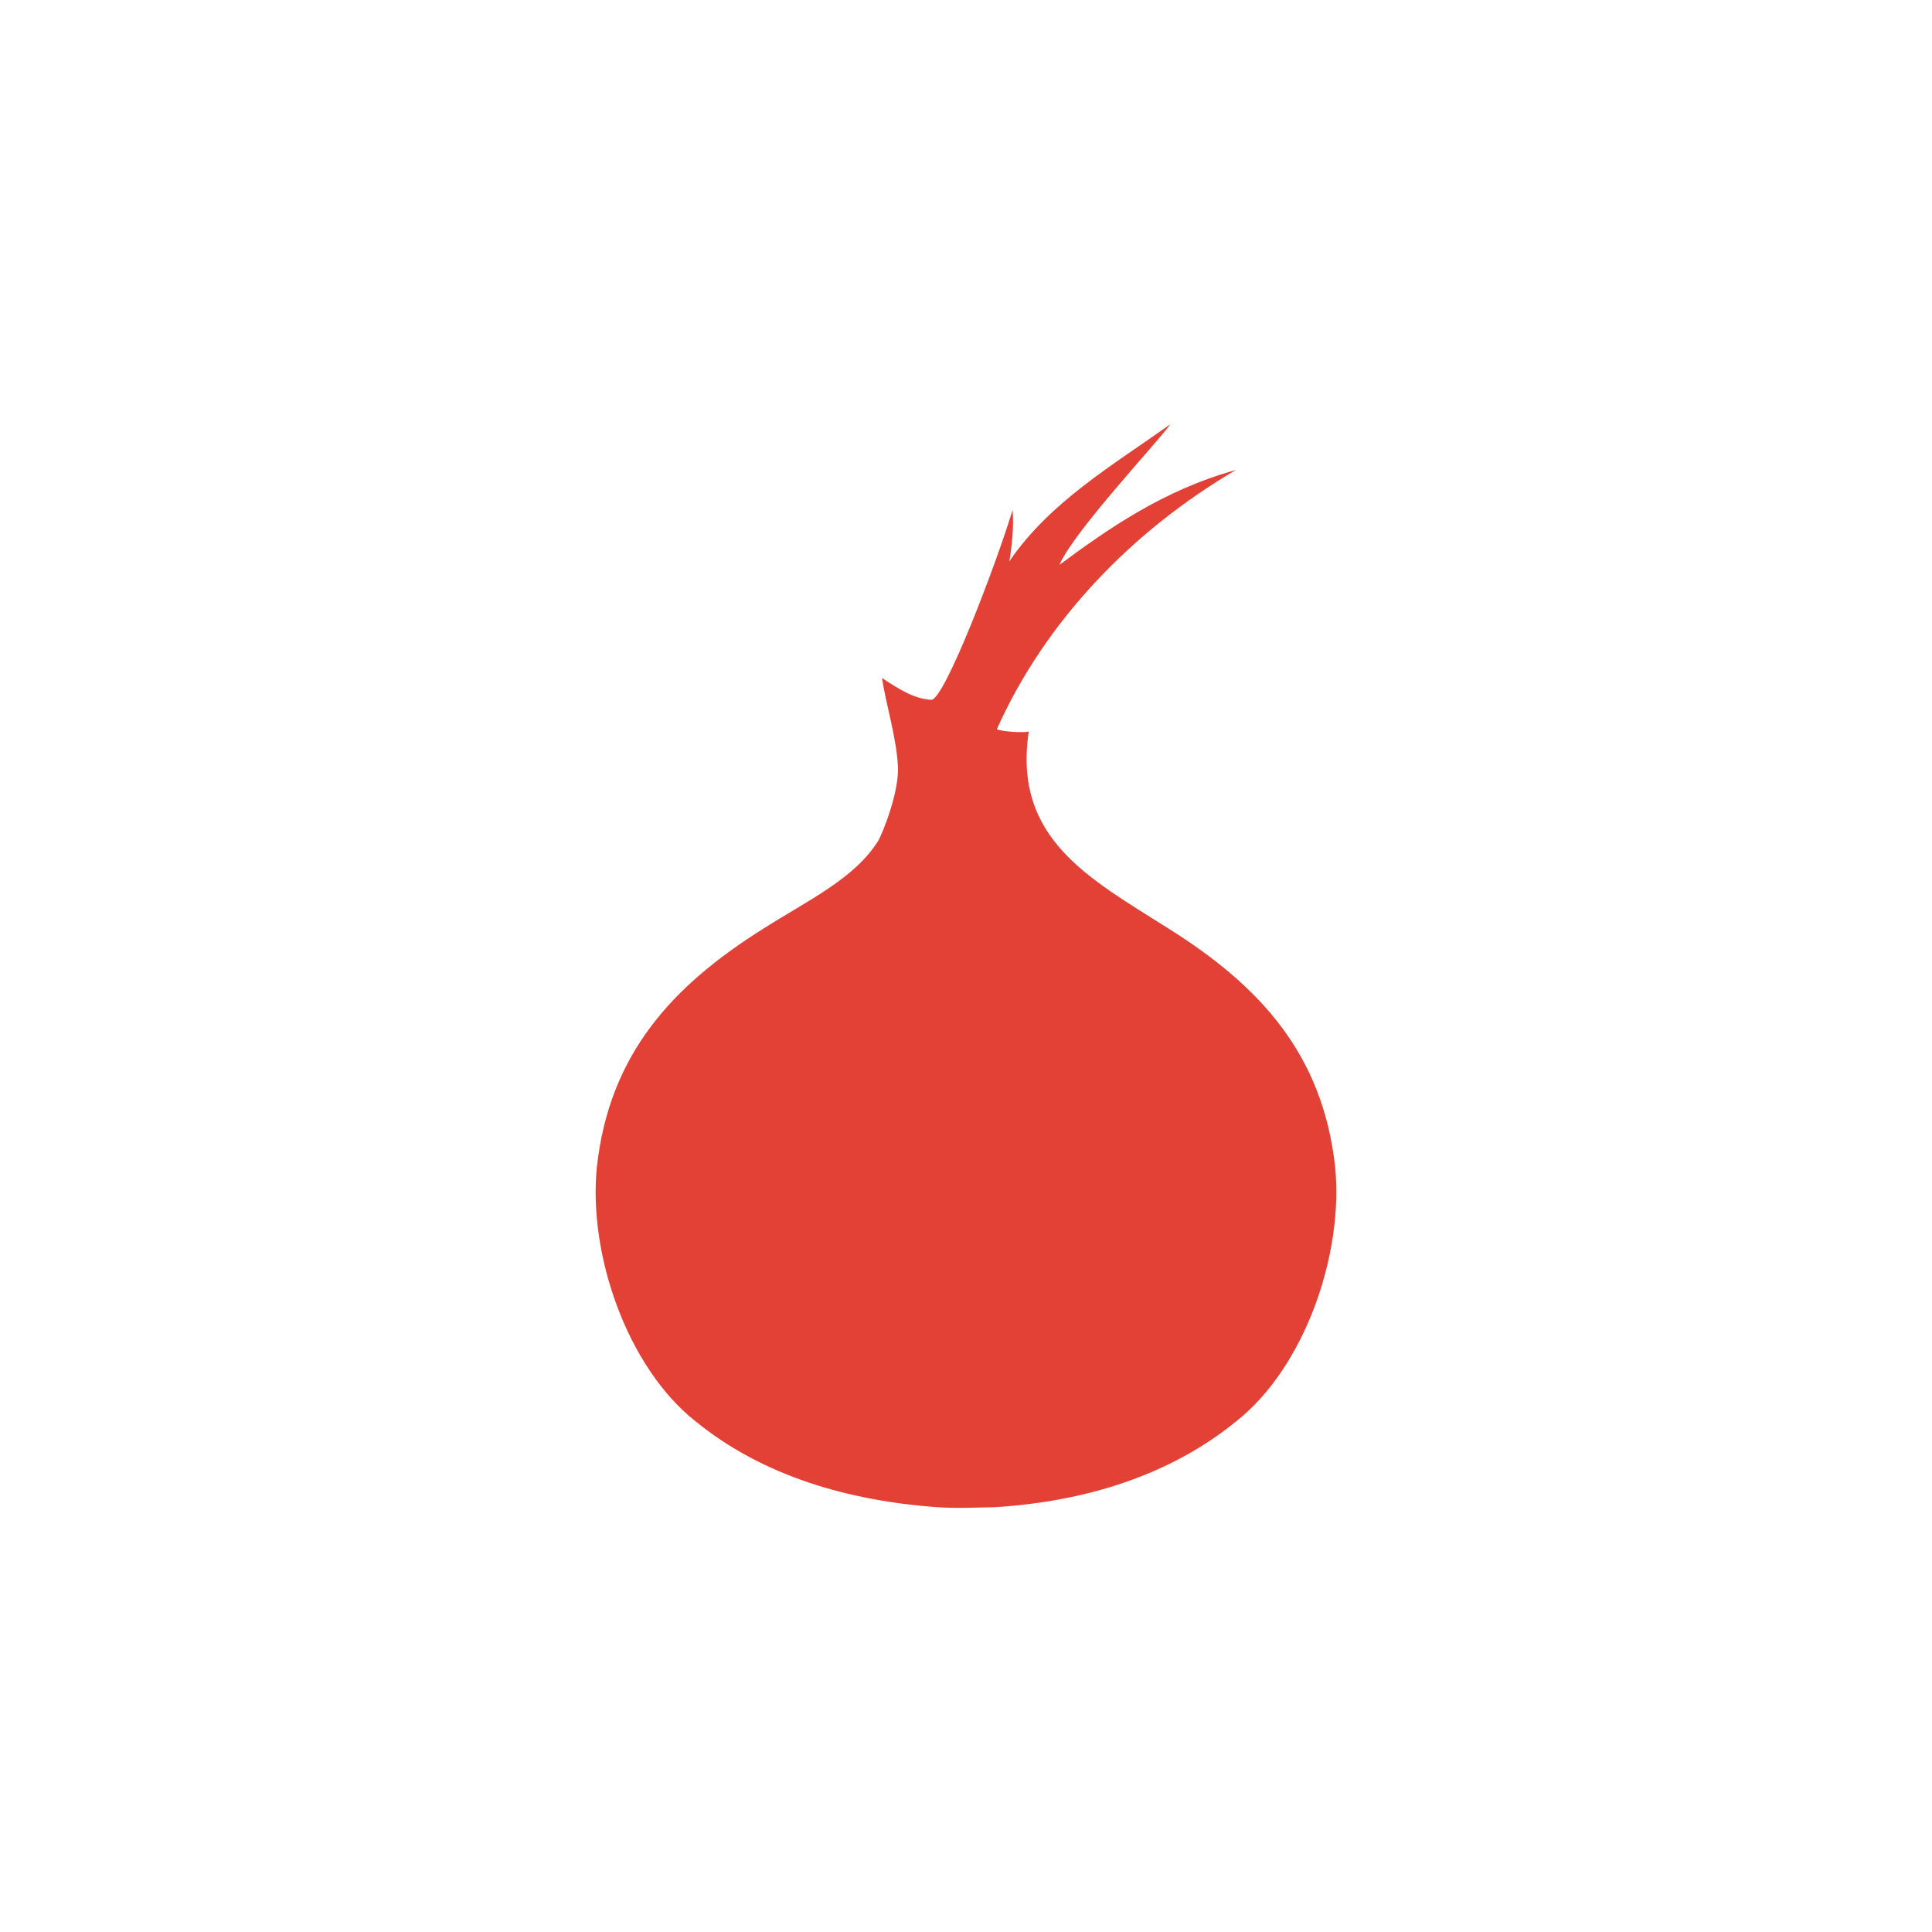
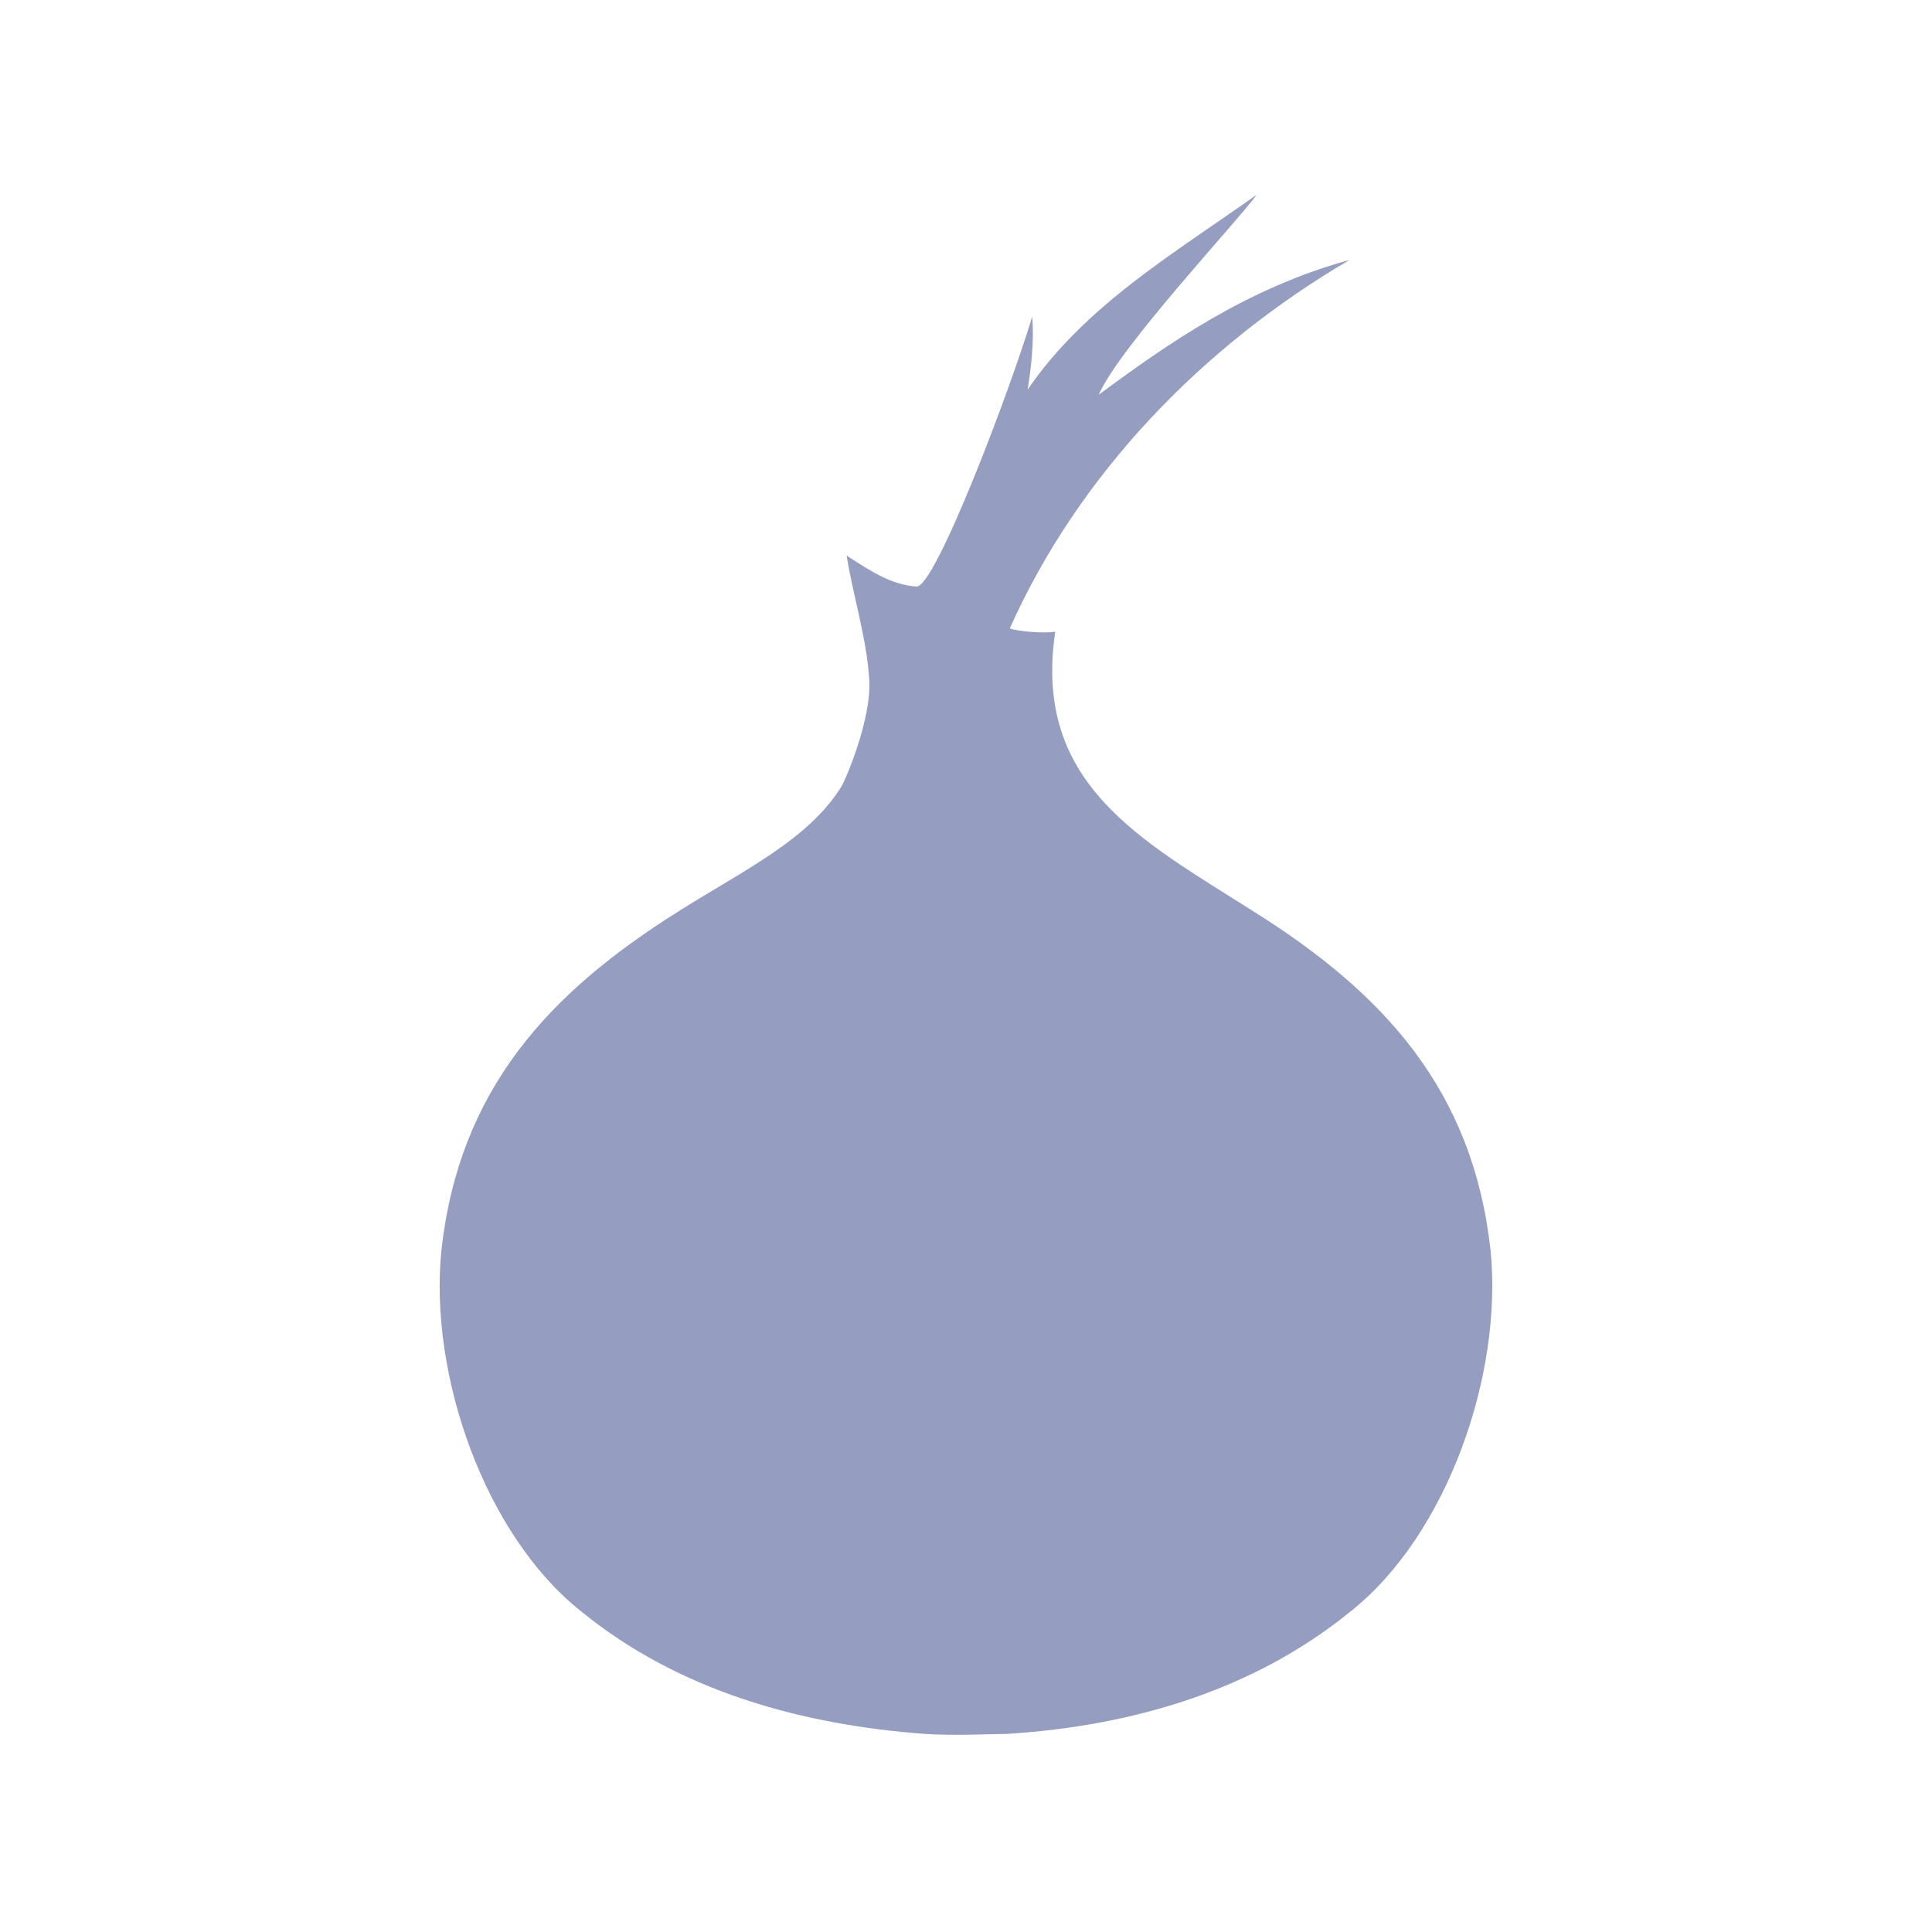
- <svg xmlns="http://www.w3.org/2000/svg" version="1.1" id="Layer_1" x="0px" y="0px" width="60px" height="60px" viewBox="0 0 60 60" enable-background="new 0 0 60 60" xml:space="preserve">
-   <path fill="#E34136" d="M38.396,44.137c-2.113,1.724-4.785,2.504-7.509,2.671c-0.276,0-1.143,0.044-1.781,0  c-2.722-0.199-5.395-0.947-7.509-2.671c-2.112-1.668-3.337-5.174-3.06-7.901c0.388-3.501,2.337-5.618,5.173-7.398  c1.378-0.875,2.855-1.564,3.575-2.746c0.081-0.134,0.651-1.459,0.6-2.318c-0.058-0.925-0.354-1.828-0.495-2.717  c0.566,0.368,0.979,0.634,1.526,0.678c0.407,0.033,2.04-4.267,2.53-5.896c0.047,0.492-0.022,1.134-0.1,1.594  c1.256-1.843,3.197-2.974,5.003-4.26c-0.403,0.567-2.989,3.316-3.448,4.369c1.501-1.11,3.235-2.328,5.481-2.946  c-3.21,1.883-5.917,4.678-7.426,8.054c0.179,0.07,0.8,0.113,0.993,0.07c-0.499,3.338,1.891,4.562,4.342,6.119  c2.837,1.78,4.784,3.893,5.173,7.398C41.734,38.965,40.51,42.469,38.396,44.137z" />
+ <svg xmlns="http://www.w3.org/2000/svg" version="1.1" id="Layer_1" x="0px" y="0px" width="76px" height="76px" viewBox="-8 -8 76 76" enable-background="new -8 -8 76 76" xml:space="preserve">
+   <path fill="#959DC0" d="M45.116,55.398c-3.805,3.103-8.613,4.507-13.516,4.81c-0.5,0-2.061,0.077-3.209,0  c-4.9-0.359-9.711-1.707-13.516-4.81c-3.805-3.003-6.008-9.314-5.51-14.222c0.699-6.303,4.207-10.112,9.312-13.317  c2.48-1.575,5.141-2.815,6.436-4.943c0.148-0.24,1.174-2.625,1.082-4.172c-0.104-1.664-0.637-3.29-0.891-4.89  c1.018,0.662,1.762,1.141,2.746,1.22c0.732,0.06,3.67-7.681,4.553-10.612c0.086,0.886-0.041,2.041-0.18,2.869  c2.262-3.317,5.754-5.354,9.008-7.668c-0.727,1.021-5.379,5.969-6.209,7.864c2.705-1.998,5.822-4.19,9.867-5.303  c-5.779,3.389-10.652,8.42-13.367,14.497c0.32,0.125,1.438,0.204,1.789,0.125c-0.898,6.01,3.4,8.213,7.812,11.015  c5.107,3.204,8.613,7.008,9.311,13.315C51.126,46.089,48.921,52.396,45.116,55.398z" />
</svg>
